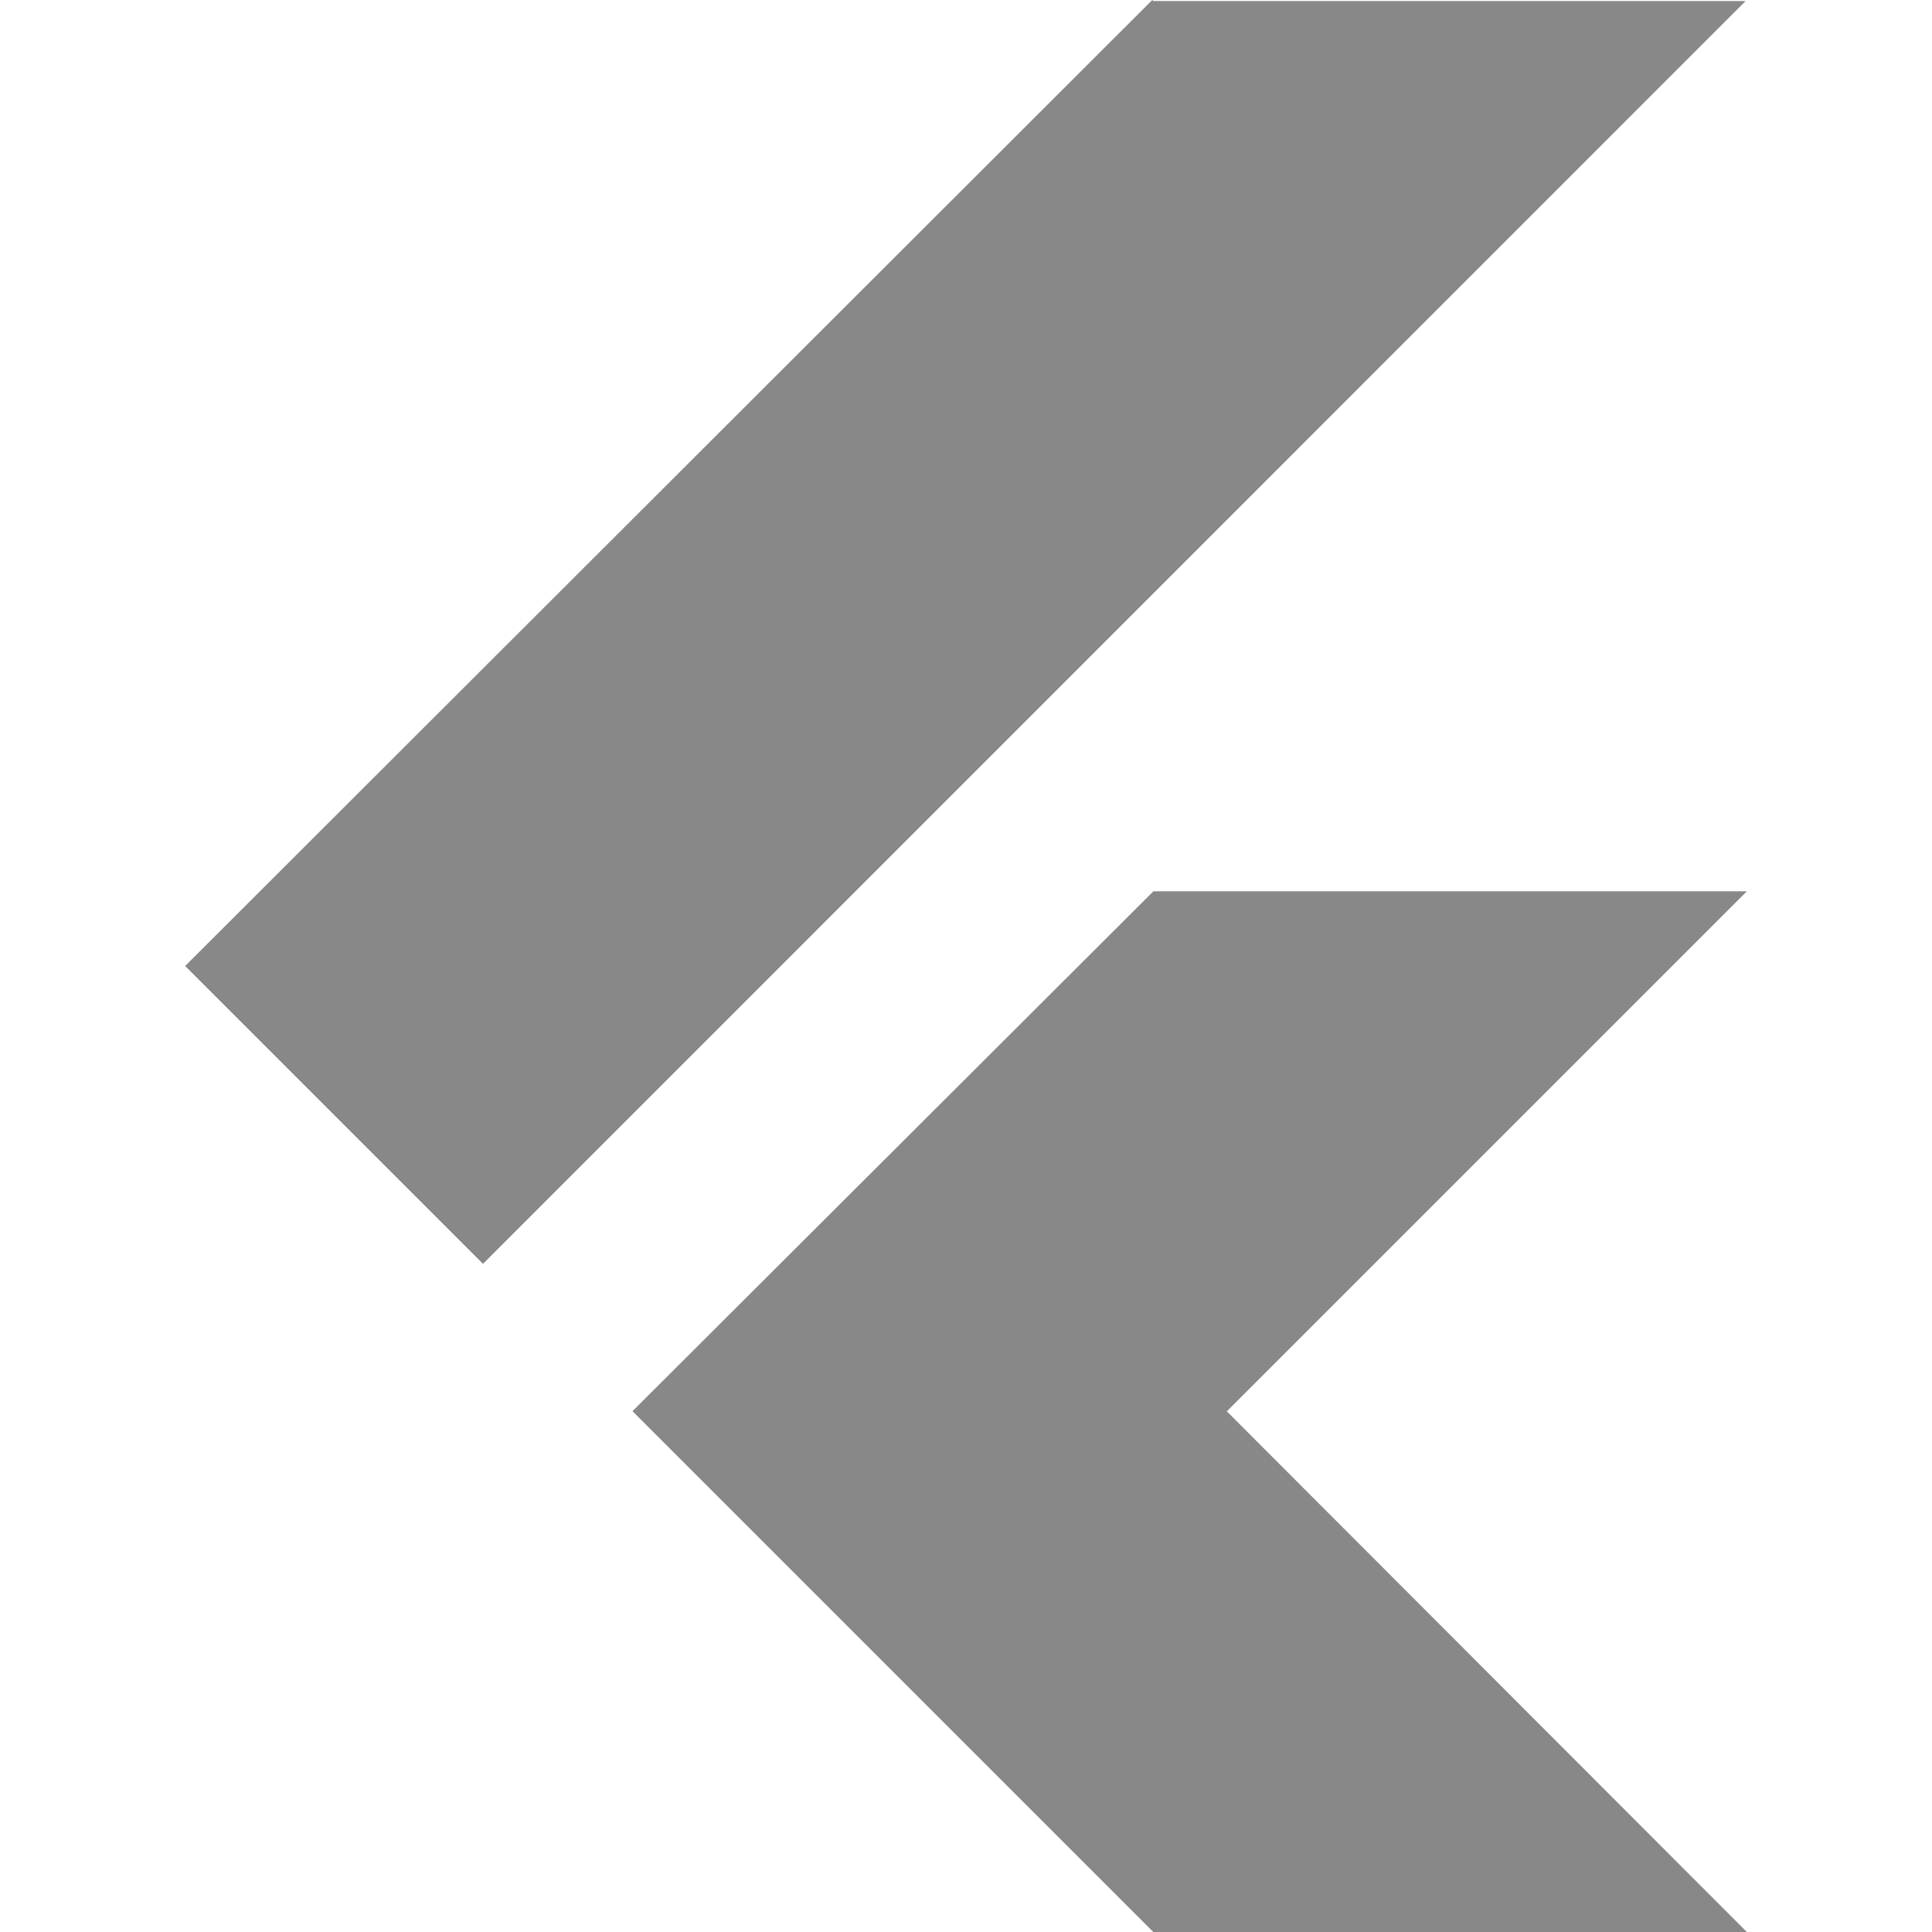
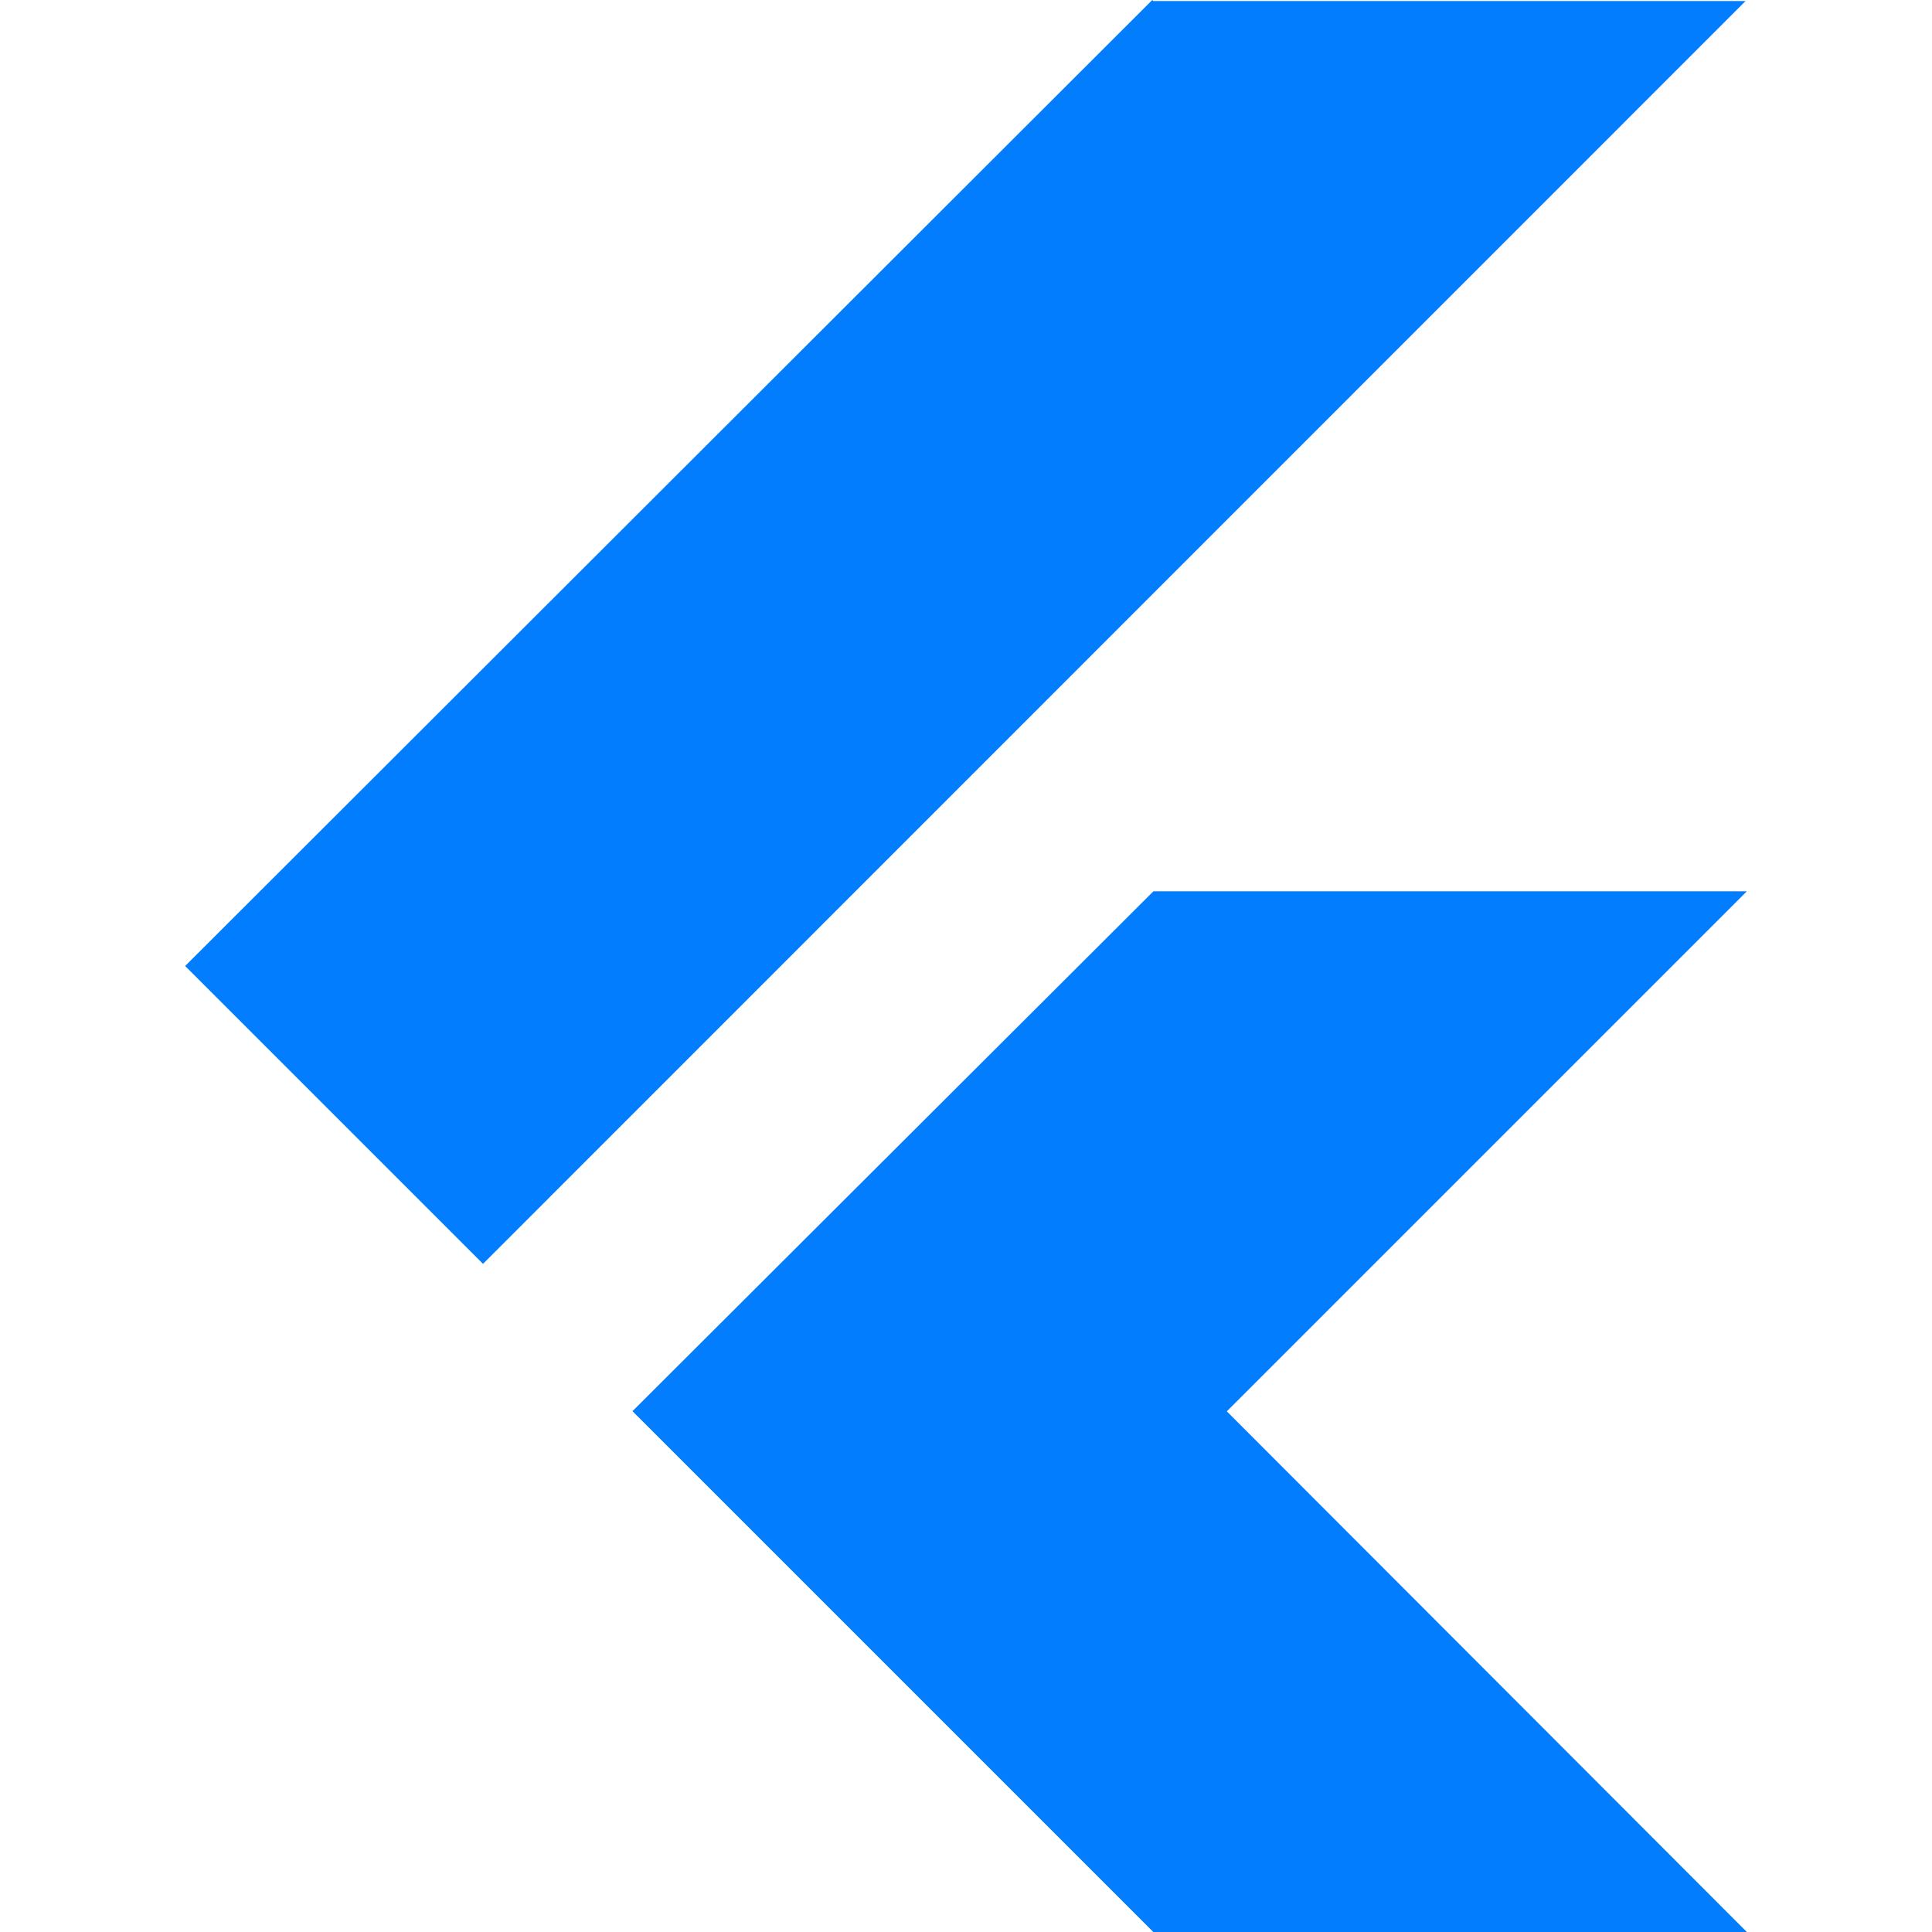
- <svg xmlns="http://www.w3.org/2000/svg" viewBox="0 0 24 24" fill="#888888" role="img" aria-hidden="true">
+ <svg xmlns="http://www.w3.org/2000/svg" viewBox="0 0 24 24" fill="#027DFD" role="img" aria-hidden="true">
  <path d="M14.314 0L2.3 12 6 15.7 21.684.013h-7.357zm.014 11.072L7.857 17.53l6.47 6.47H21.7l-6.46-6.468 6.46-6.46h-7.37z" />
</svg>
